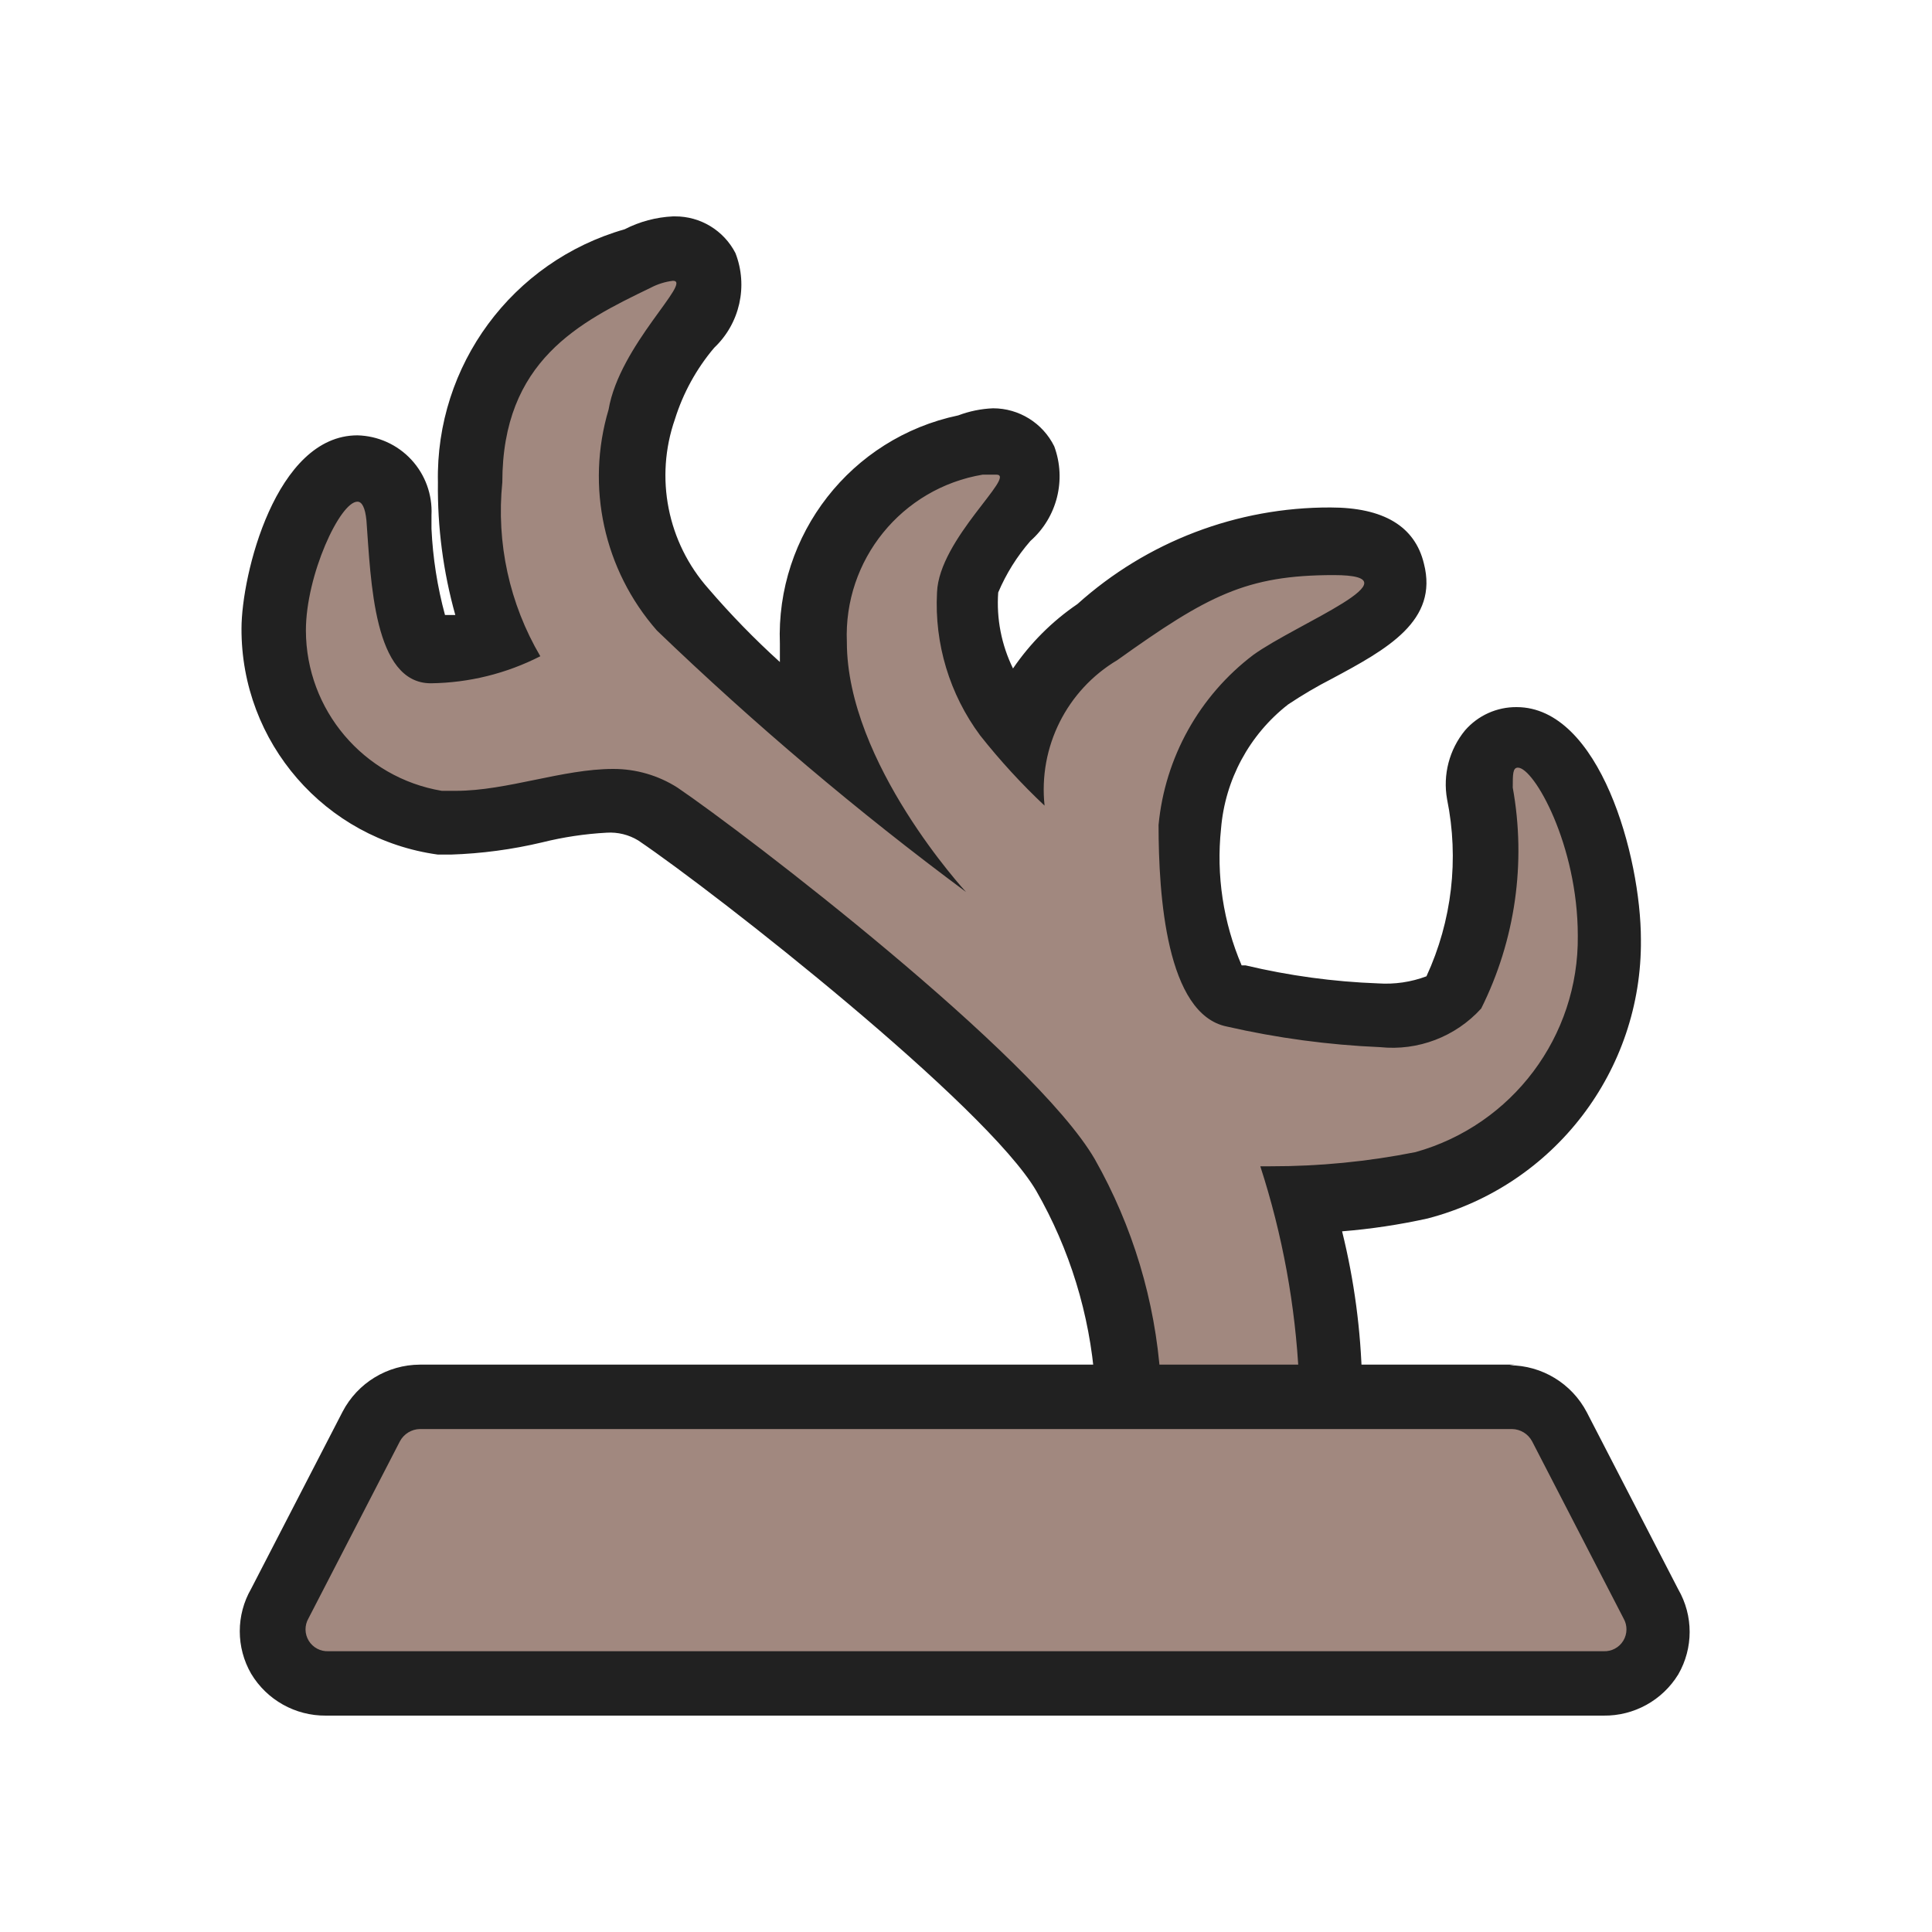
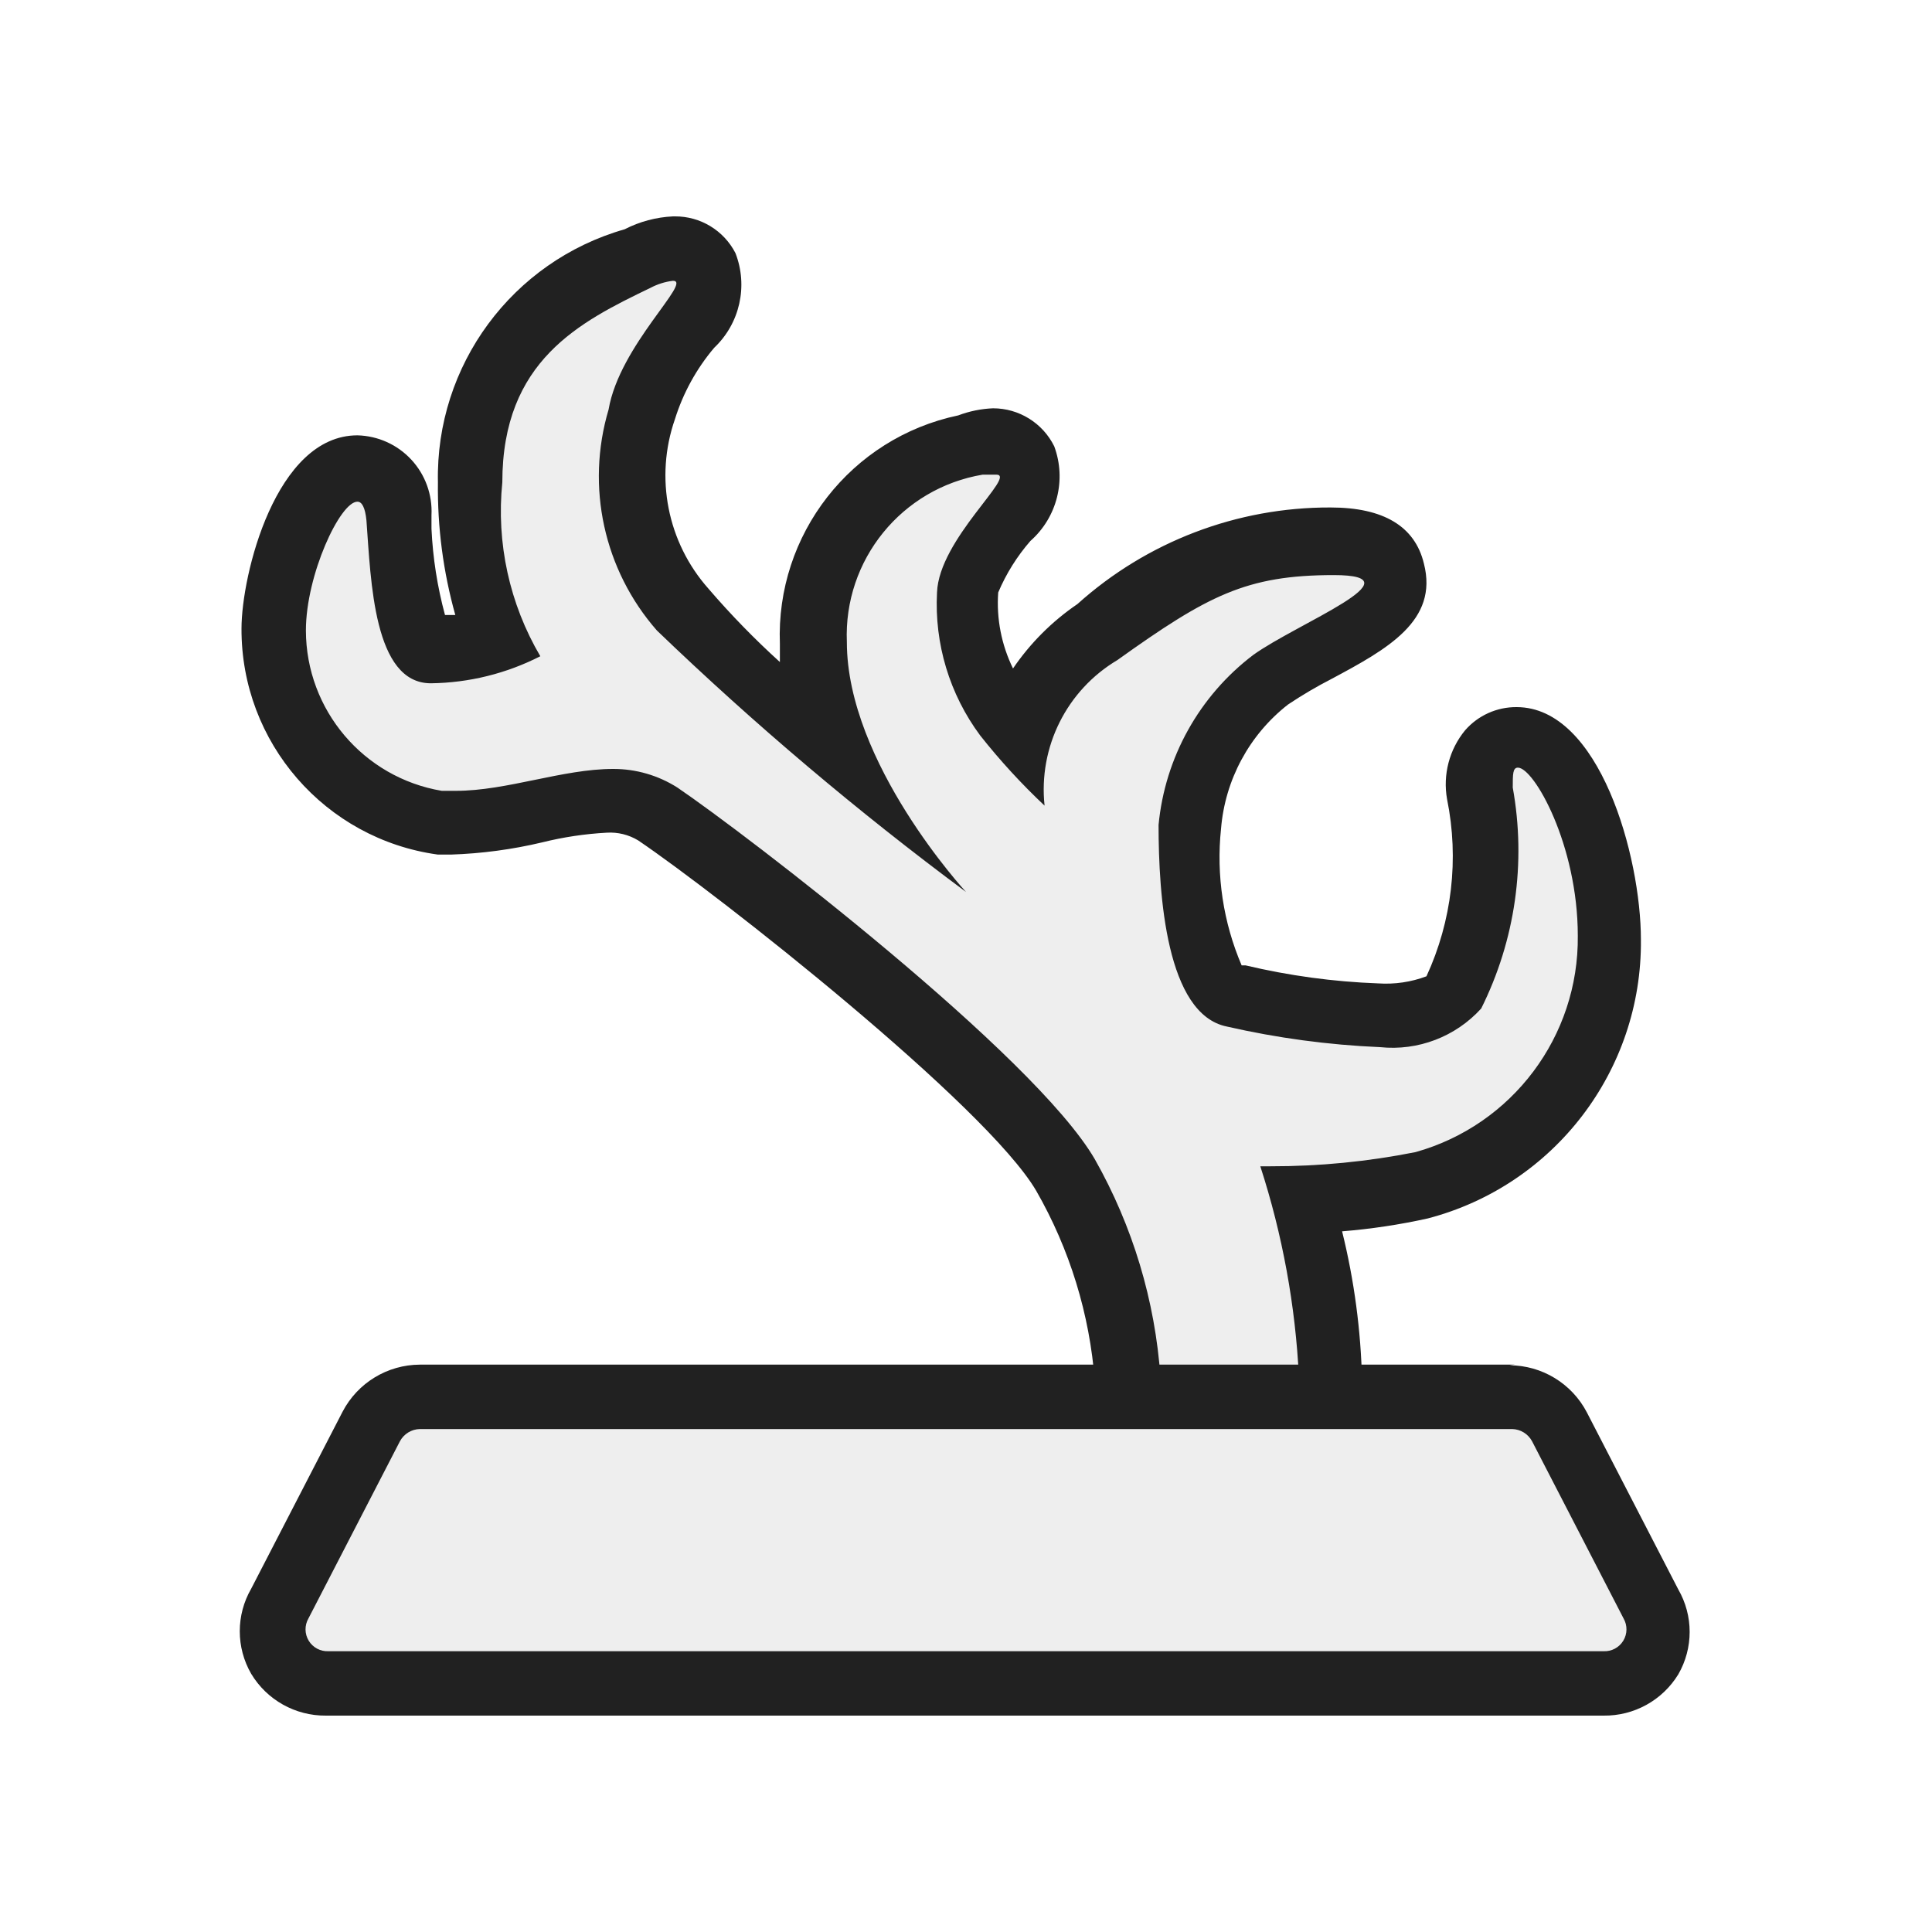
<svg xmlns="http://www.w3.org/2000/svg" viewBox="0 0 30 30">
-   <path d="M18,21.93a.51.51,0,0,1-.5-.49,7.52,7.52,0,0,0-.91-3.19c-.86-1.49-5.15-4.8-6.33-5.6a1.32,1.32,0,0,0-.77-.21,5.82,5.82,0,0,0-1.11.16A6.65,6.65,0,0,1,7,12.78H6.83a3,3,0,0,1-2.58-3c0-.77.49-2.53,1.3-2.53.13,0,.58.06.64.75l0,.23c0,.6.13,1.84.53,1.84a3.09,3.09,0,0,0,1-.17A6.16,6.16,0,0,1,7.3,7.49,3.59,3.59,0,0,1,9.9,4a1.42,1.42,0,0,1,.55-.15.57.57,0,0,1,.49.29c.17.33,0,.59-.29,1A3.5,3.5,0,0,0,10,6.43a3.17,3.17,0,0,0,.64,3A23.26,23.26,0,0,0,13,11.62,4.43,4.43,0,0,1,12.61,10,3,3,0,0,1,15,6.91a1.28,1.28,0,0,1,.4-.09.61.61,0,0,1,.5.31c.16.33,0,.6-.31.94A2.53,2.53,0,0,0,15,9.17a2.88,2.88,0,0,0,.58,1.9,2.56,2.56,0,0,0,.2.26A3.13,3.13,0,0,1,17,9.79a5.37,5.37,0,0,1,3.64-1.41c.25,0,.85,0,1,.49s-.36.79-1.18,1.23a7.36,7.36,0,0,0-.74.43,3.25,3.25,0,0,0-1.27,2.25c0,1.39.24,2.54.66,2.62l.13,0a12,12,0,0,0,2.15.28c.61,0,1-.12,1.16-.33a4.8,4.8,0,0,0,.41-3.09.88.88,0,0,1,.15-.68.63.63,0,0,1,.43-.19c.76,0,1.43,1.74,1.43,3.11A3.91,3.91,0,0,1,22,18.37a10.92,10.92,0,0,1-1.85.23,11.33,11.33,0,0,1,.44,2.79.51.51,0,0,1-.49.5Z" fill="#a1887f" />
+   <path d="M18,21.93a.51.51,0,0,1-.5-.49,7.52,7.52,0,0,0-.91-3.19c-.86-1.49-5.15-4.8-6.33-5.6a1.32,1.32,0,0,0-.77-.21,5.82,5.82,0,0,0-1.11.16A6.65,6.65,0,0,1,7,12.78H6.83a3,3,0,0,1-2.58-3c0-.77.49-2.53,1.3-2.53.13,0,.58.06.64.75l0,.23c0,.6.13,1.84.53,1.84a3.09,3.09,0,0,0,1-.17A6.16,6.16,0,0,1,7.3,7.49,3.59,3.59,0,0,1,9.9,4a1.42,1.42,0,0,1,.55-.15.57.57,0,0,1,.49.29c.17.33,0,.59-.29,1A3.5,3.5,0,0,0,10,6.43a3.17,3.17,0,0,0,.64,3A23.26,23.26,0,0,0,13,11.62,4.43,4.43,0,0,1,12.61,10,3,3,0,0,1,15,6.91a1.28,1.28,0,0,1,.4-.09.61.61,0,0,1,.5.31c.16.33,0,.6-.31.94A2.53,2.53,0,0,0,15,9.17a2.88,2.88,0,0,0,.58,1.9,2.56,2.56,0,0,0,.2.26A3.13,3.13,0,0,1,17,9.79a5.37,5.37,0,0,1,3.64-1.41c.25,0,.85,0,1,.49s-.36.79-1.18,1.23a7.36,7.36,0,0,0-.74.43,3.25,3.25,0,0,0-1.27,2.25c0,1.39.24,2.54.66,2.62l.13,0a12,12,0,0,0,2.15.28c.61,0,1-.12,1.16-.33a4.8,4.8,0,0,0,.41-3.09.88.88,0,0,1,.15-.68.63.63,0,0,1,.43-.19c.76,0,1.43,1.74,1.43,3.11A3.91,3.91,0,0,1,22,18.37a10.92,10.92,0,0,1-1.85.23,11.33,11.33,0,0,1,.44,2.79.51.51,0,0,1-.49.5Z" fill="#eee" />
  <path d="M10.45,4.36c.31,0-.83,1-1,2a3.63,3.63,0,0,0,.75,3.43A49.4,49.4,0,0,0,15,13.85s-1.85-2-1.85-3.88a2.53,2.53,0,0,1,2.11-2.6l.21,0c.33,0-.89,1-.92,1.83a3.42,3.42,0,0,0,.67,2.22,10.08,10.08,0,0,0,1,1.09,2.34,2.34,0,0,1,1.13-2.26c1.4-1,2-1.32,3.36-1.32s-.57.75-1.25,1.24a3.76,3.76,0,0,0-1.47,2.64c0,1.09.12,2.94,1.06,3.13a13.2,13.2,0,0,0,2.38.32A1.86,1.86,0,0,0,23,15.66a5.49,5.49,0,0,0,.49-3.43c0-.21,0-.31.08-.31.25,0,.93,1.2.93,2.61a3.45,3.45,0,0,1-2.52,3.36,11.44,11.44,0,0,1-2.25.22h-.16a12.59,12.59,0,0,1,.6,3.28l-2.15,0A8,8,0,0,0,17,18c-.94-1.62-5.42-5.05-6.48-5.77a1.85,1.85,0,0,0-1-.29c-.78,0-1.65.34-2.44.34H6.86A2.53,2.53,0,0,1,4.75,9.79c0-.86.53-2,.8-2,.07,0,.12.09.14.29.07.94.11,2.53,1,2.53a3.84,3.84,0,0,0,1.7-.42A4.44,4.44,0,0,1,7.8,7.49C7.8,5.6,9,5,10.1,4.47a1,1,0,0,1,.35-.11m0-1a1.83,1.83,0,0,0-.75.2A4,4,0,0,0,6.8,7.49a7.29,7.29,0,0,0,.27,2.06l-.16,0A6.21,6.21,0,0,1,6.7,8.21V8A1.18,1.18,0,0,0,5.55,6.76c-1.27,0-1.8,2.17-1.8,3A3.53,3.53,0,0,0,6.8,13.27H7a7.15,7.15,0,0,0,1.42-.19,5.35,5.35,0,0,1,1-.15.84.84,0,0,1,.49.12c1.24.84,5.4,4.11,6.18,5.44A7,7,0,0,1,17,21.45a1,1,0,0,0,1,1h0l2.15,0a1,1,0,0,0,1-1,10.66,10.66,0,0,0-.31-2.33,9.76,9.76,0,0,0,1.33-.2,4.43,4.43,0,0,0,3.31-4.33c0-1.29-.64-3.61-1.93-3.61a1.05,1.05,0,0,0-.8.36,1.32,1.32,0,0,0-.28,1.07,4.45,4.45,0,0,1-.32,2.75h0a1.79,1.79,0,0,1-.75.11,10.58,10.58,0,0,1-2.06-.28h-.06a4.26,4.26,0,0,1-.32-2.12A2.73,2.73,0,0,1,20,10.94a6.87,6.87,0,0,1,.68-.4c.86-.46,1.66-.9,1.43-1.79-.14-.58-.63-.87-1.45-.87a5.85,5.85,0,0,0-3.93,1.5,3.79,3.79,0,0,0-1,1,2.31,2.31,0,0,1-.23-1.18,3,3,0,0,1,.5-.8,1.34,1.34,0,0,0,.37-1.47,1.06,1.06,0,0,0-.95-.59,1.73,1.73,0,0,0-.54.11A3.49,3.49,0,0,0,12.11,10c0,.1,0,.19,0,.28A12.74,12.74,0,0,1,11,9.14a2.65,2.65,0,0,1-.52-2.63,3.19,3.19,0,0,1,.61-1.11,1.35,1.35,0,0,0,.33-1.47,1.05,1.05,0,0,0-.94-.57Z" fill="#212121" />
-   <path d="M5.1,26.14a.85.85,0,0,1-.73-.41.82.82,0,0,1,0-.83l1.43-2.75a.85.85,0,0,1,.75-.46h17a.85.85,0,0,1,.75.46l1.43,2.75a.82.82,0,0,1,0,.83.85.85,0,0,1-.73.41Z" fill="#a1887f" />
+   <path d="M5.1,26.14a.85.85,0,0,1-.73-.41.82.82,0,0,1,0-.83l1.43-2.75a.85.85,0,0,1,.75-.46h17a.85.85,0,0,1,.75.46l1.43,2.75a.82.82,0,0,1,0,.83.85.85,0,0,1-.73.41Z" fill="#eee" />
  <path d="M23.48,22.19a.36.36,0,0,1,.31.19l1.42,2.75a.34.34,0,0,1-.31.51H5.1a.34.34,0,0,1-.31-.51l1.42-2.75a.36.36,0,0,1,.31-.19h17m0-1h-17a1.36,1.36,0,0,0-1.2.73L3.9,24.67a1.32,1.32,0,0,0,0,1.32,1.34,1.34,0,0,0,1.16.65H24.9A1.34,1.34,0,0,0,26.06,26a1.32,1.32,0,0,0,0-1.32l-1.42-2.75a1.36,1.36,0,0,0-1.2-.73Z" fill="#212121" />
  <rect width="30" height="30" fill="none" />
</svg>
